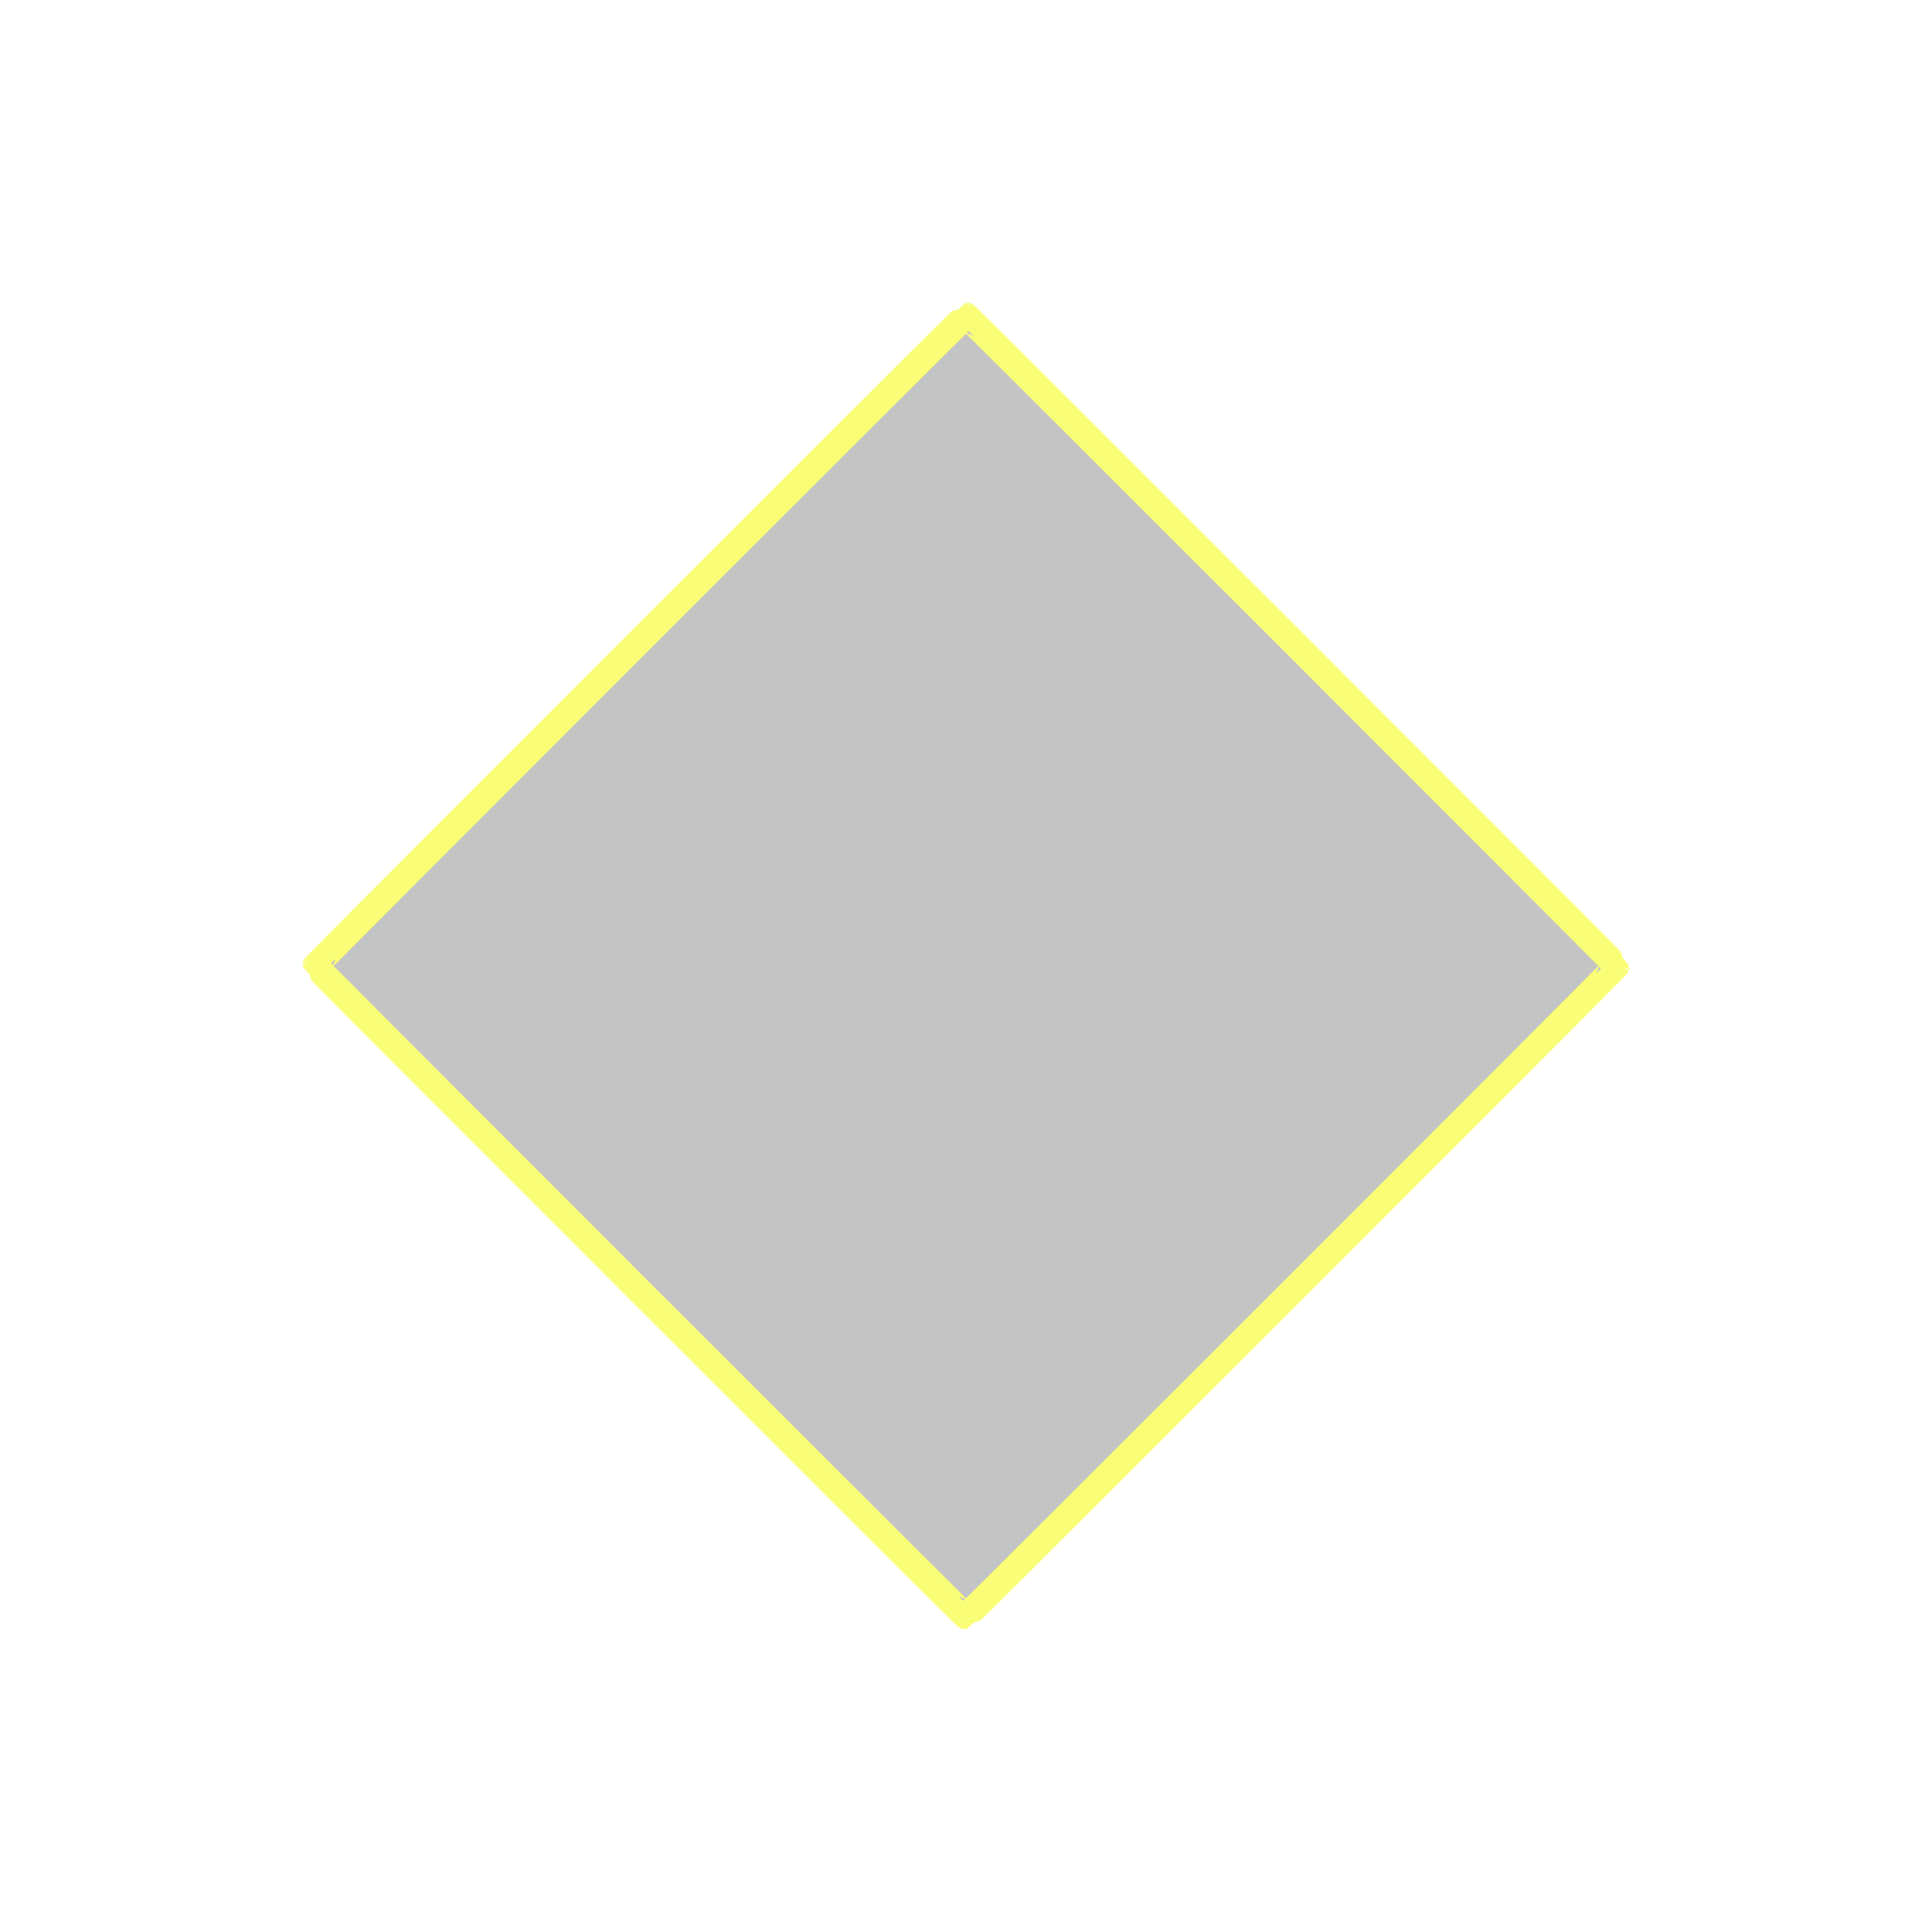
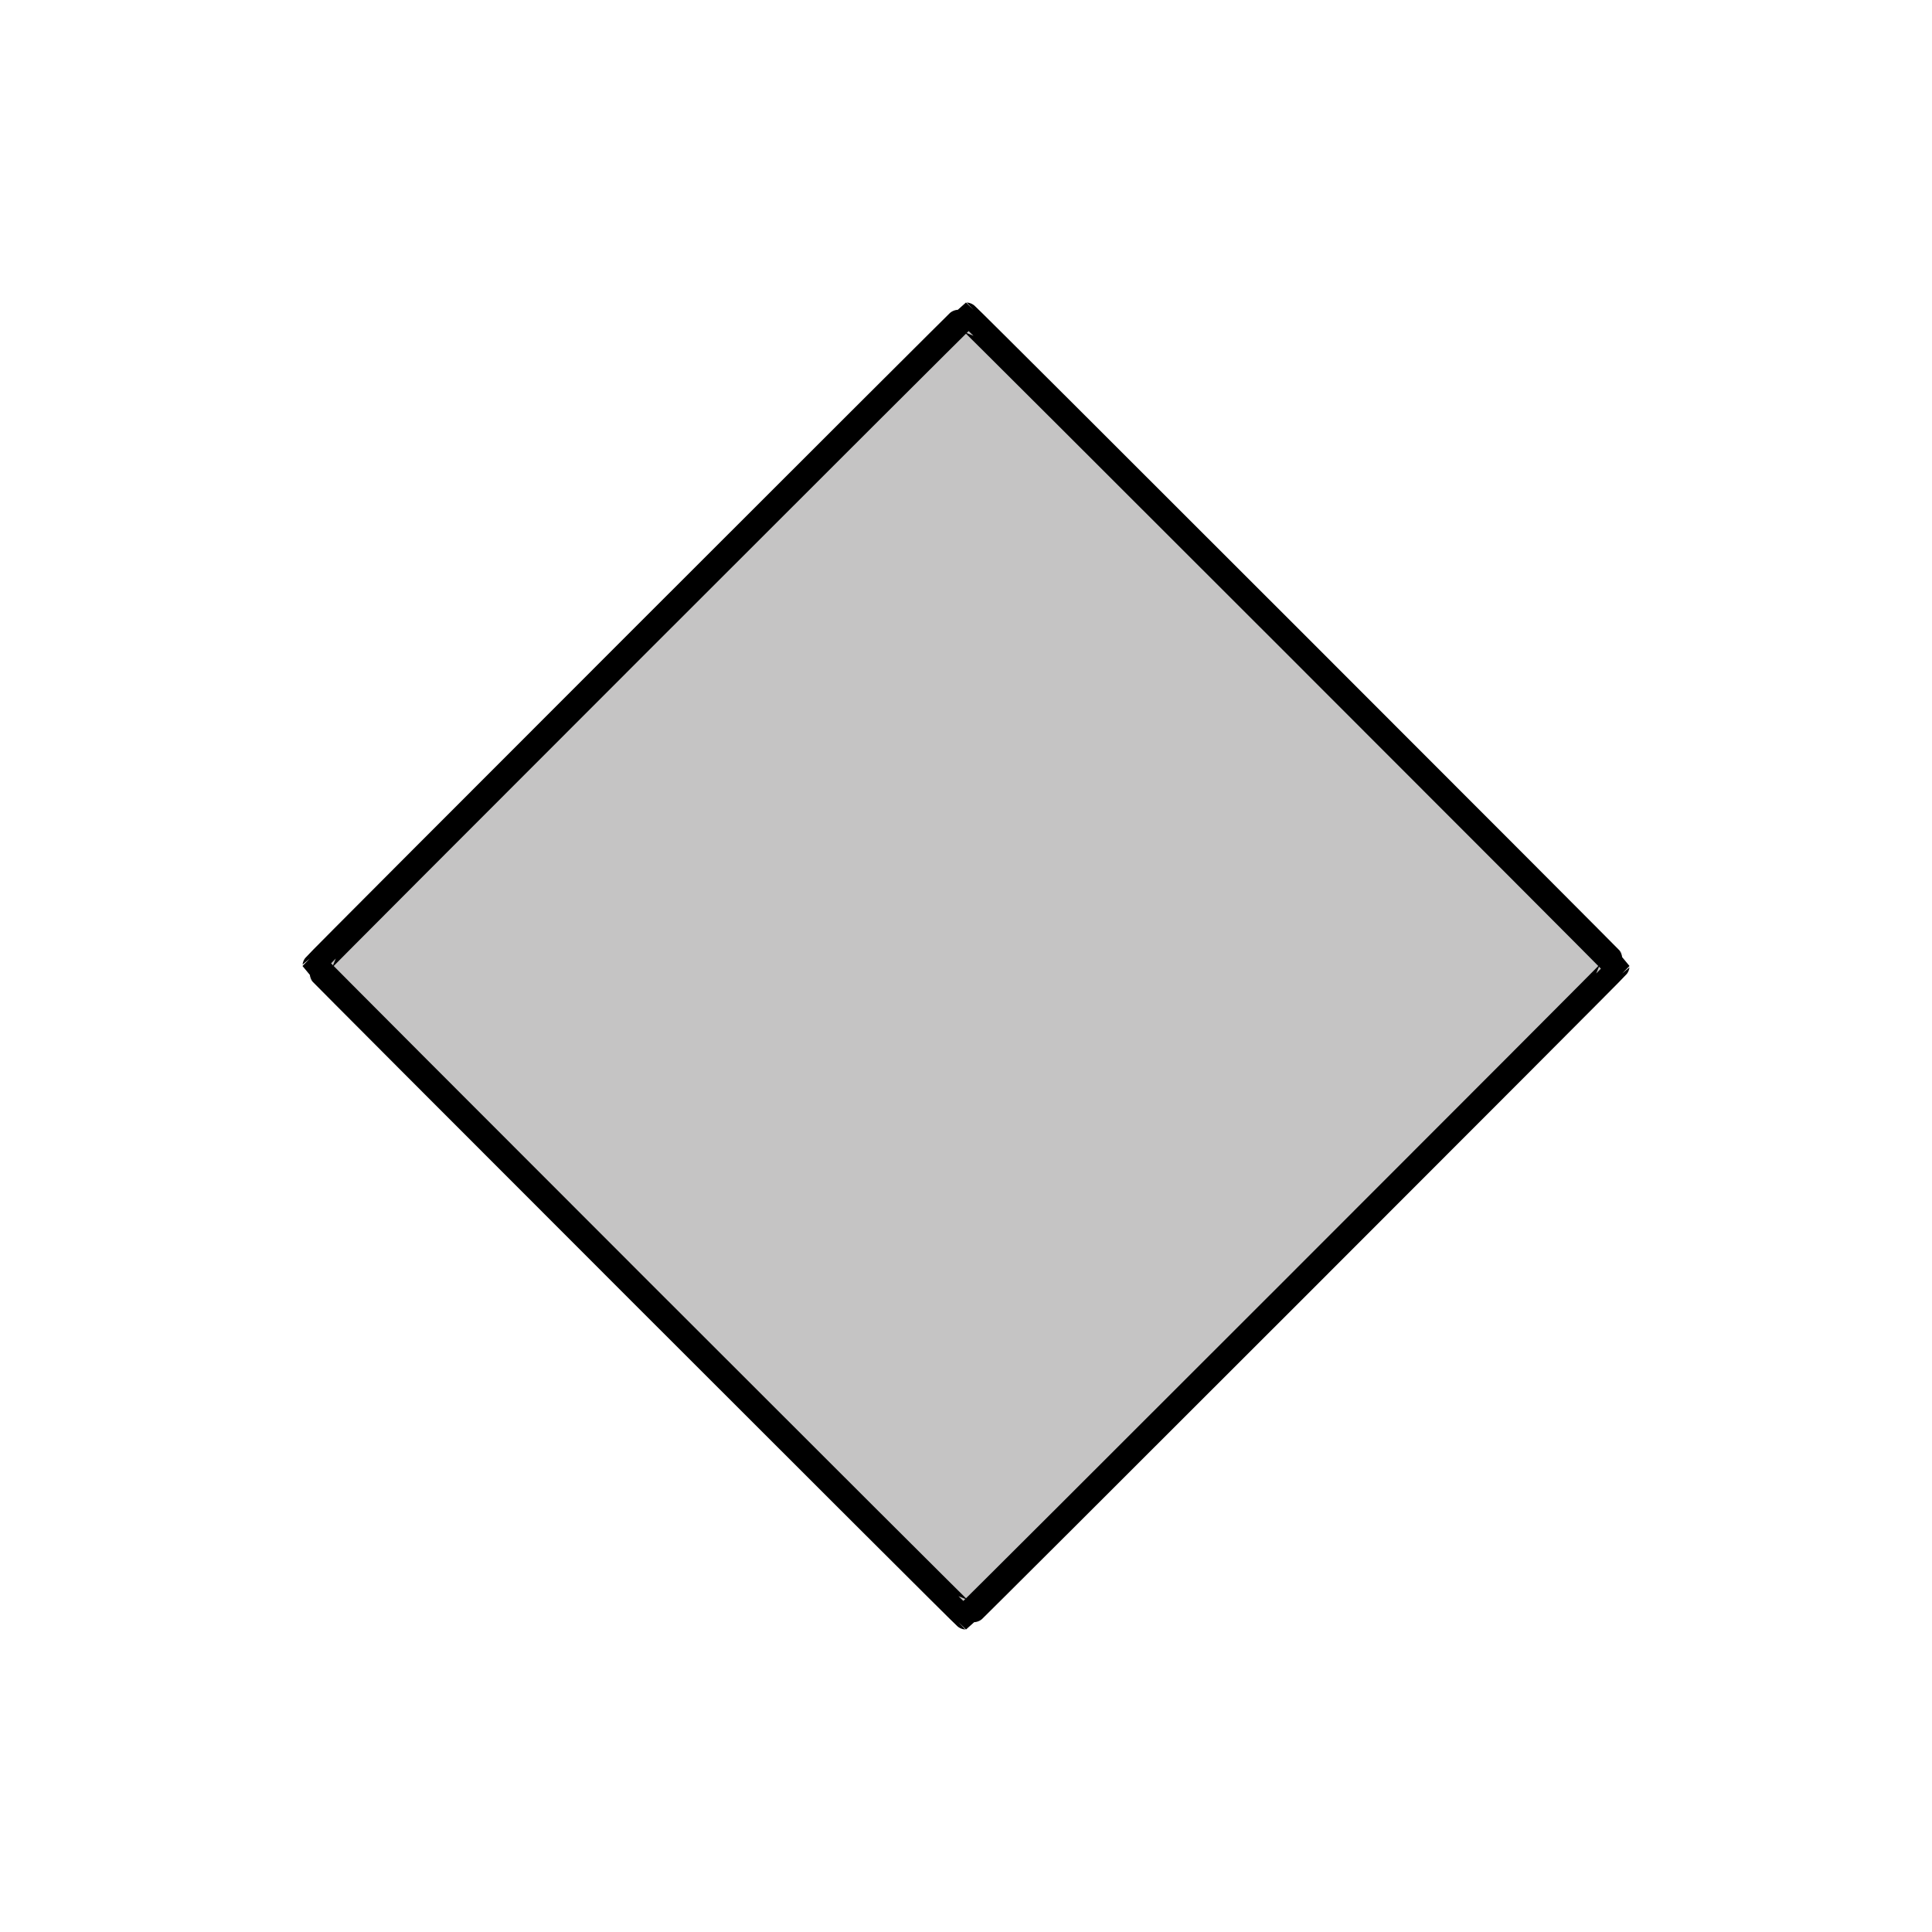
<svg xmlns="http://www.w3.org/2000/svg" width="289" height="289" viewBox="-4 -4 297 297" fill="none">
-   <path d="M 244.5 144.5 C 244.5 144.66, 144.66 244.5, 144.5 244.5 C 144.34 244.5, 44.5 144.66, 44.5 144.5 C 44.5 144.34, 144.34 44.5, 144.5 44.5 C 144.66 44.5, 244.5 144.34, 244.5 144.5 Z" fill="#c5c4c4" stroke="#fafe76" stroke-width="4" />
+   <path d="M 244.5 144.5 C 244.5 144.66, 144.66 244.5, 144.5 244.5 C 144.34 244.5, 44.5 144.66, 44.5 144.5 C 44.5 144.34, 144.34 44.5, 144.5 44.5 C 144.66 44.5, 244.5 144.34, 244.5 144.5 Z" fill="#c5c4c4" stroke="#000000" stroke-width="4" />
</svg>
